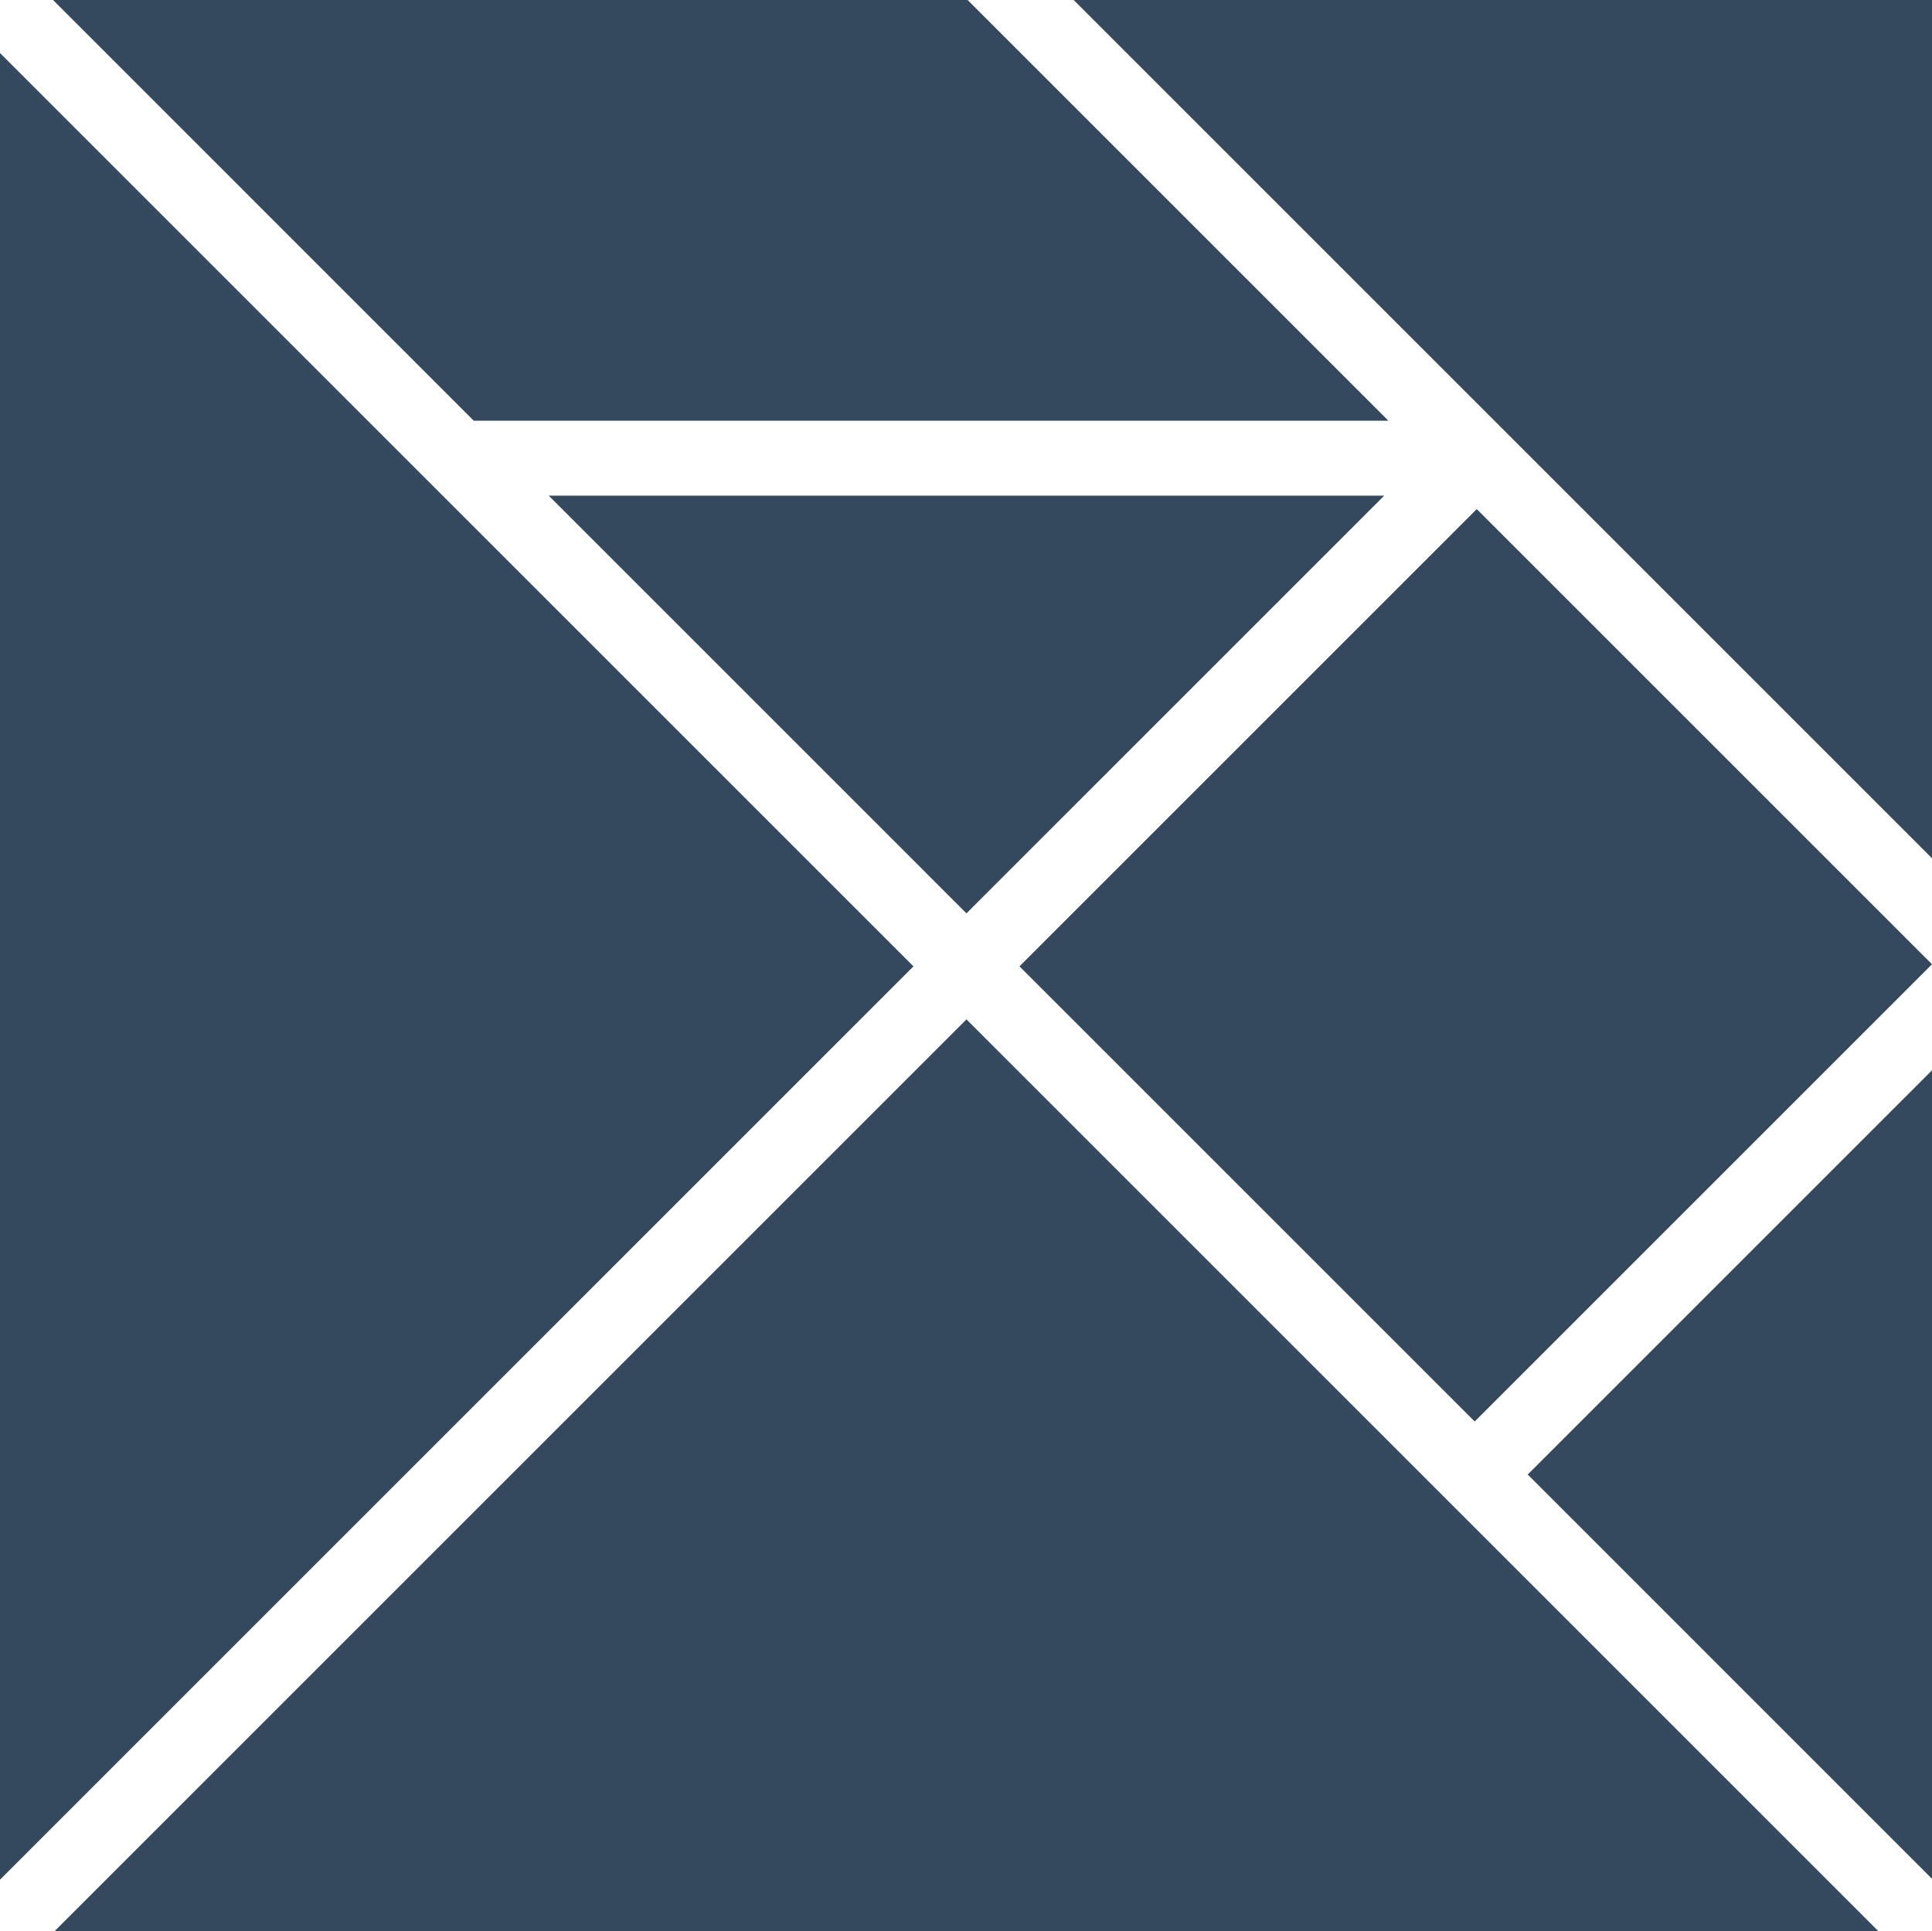
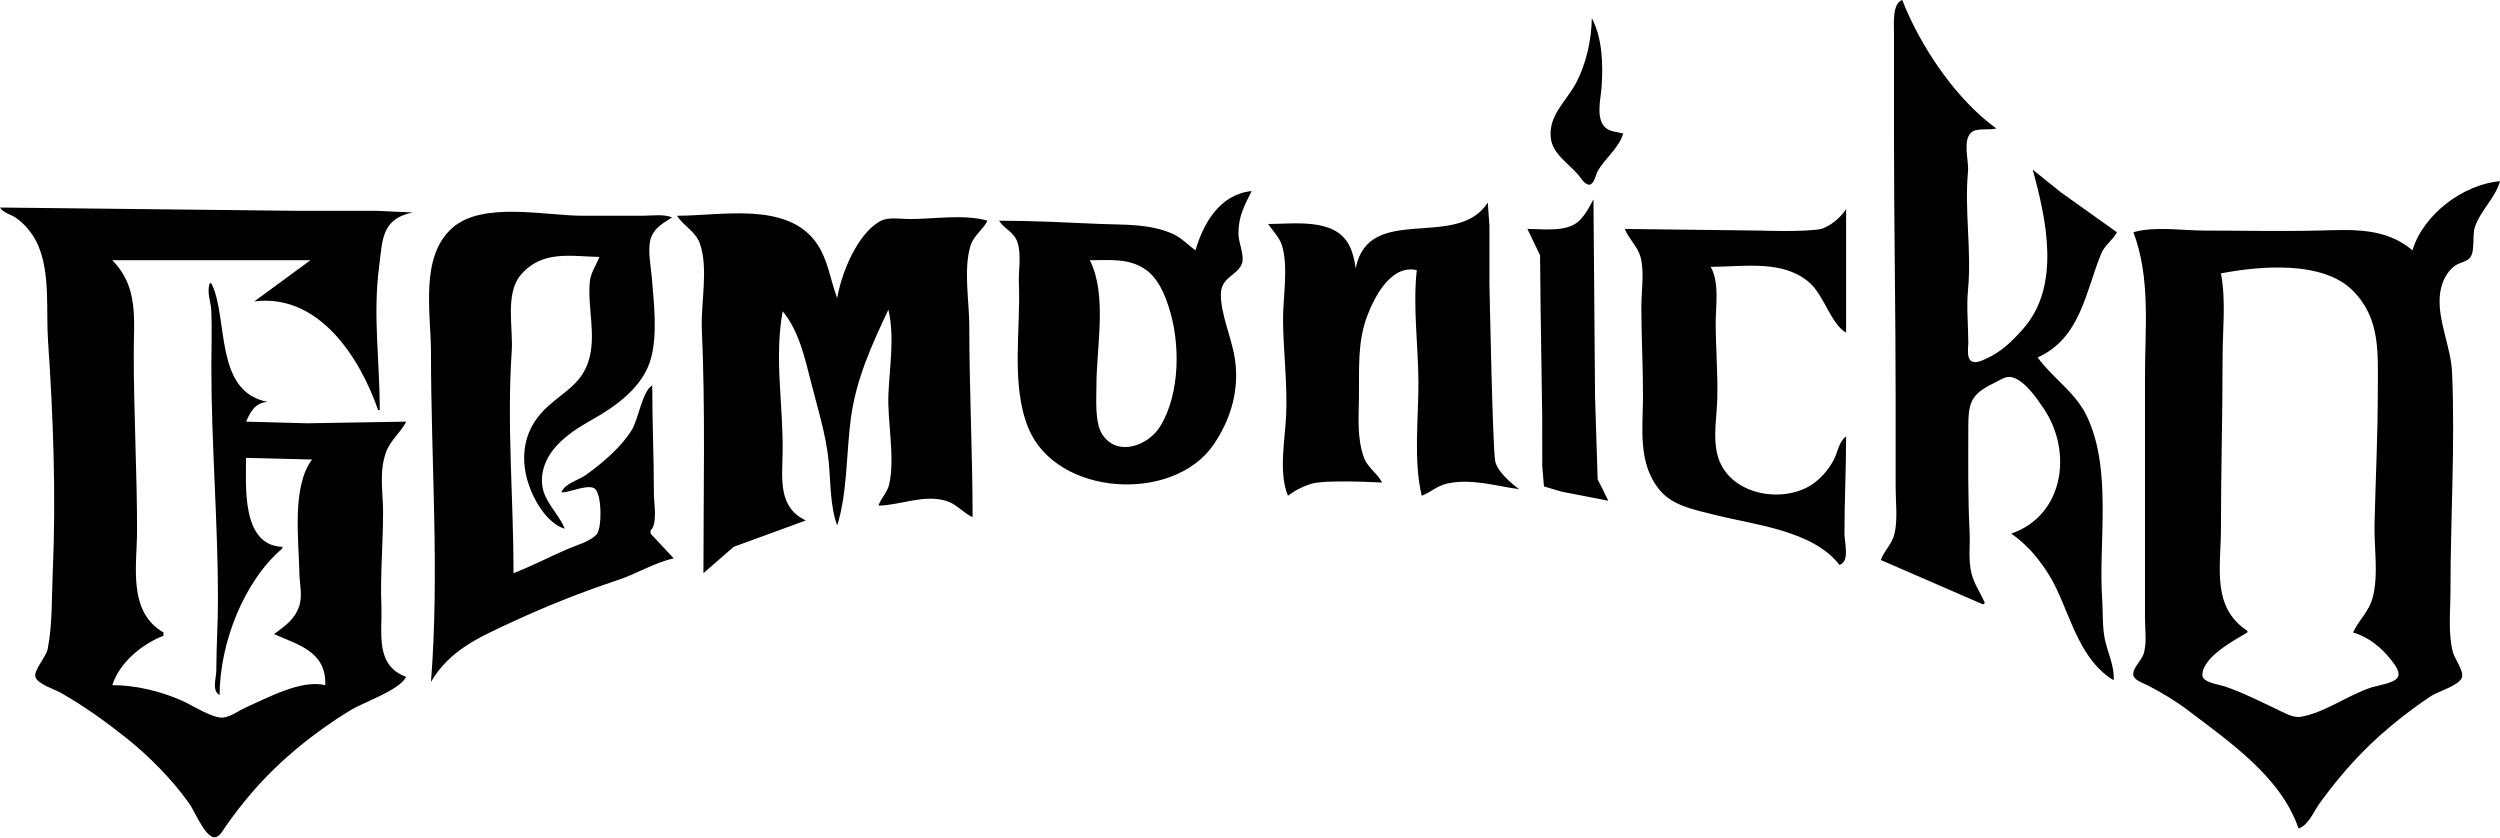
- <svg xmlns="http://www.w3.org/2000/svg" version="1.1" id="Layer_1" x="0px" y="0px" viewBox="0 0 323.141 322.95" enable-background="new 0 0 323.141 322.95" xml:space="preserve">
-   <g>
-     <polygon fill="#34495E" points="161.649,152.782 231.514,82.916 91.783,82.916" />
-     <polygon fill="#34495E" points="8.867,0 79.241,70.375 232.213,70.375 161.838,0" />
-     <rect fill="#34495E" x="192.99" y="107.392" transform="matrix(0.7071 0.7071 -0.7071 0.7071 186.4727 -127.2386)" width="107.676" height="108.167" />
-     <polygon fill="#34495E" points="323.298,143.724 323.298,0 179.573,0" />
-     <polygon fill="#34495E" points="152.781,161.649 0,8.868 0,314.432" />
-     <polygon fill="#34495E" points="255.522,246.655 323.298,314.432 323.298,178.879" />
-     <polygon fill="#34495E" points="161.649,170.517 8.869,323.298 314.43,323.298" />
-   </g>
+ <svg xmlns="http://www.w3.org/2000/svg" viewBox="0 0 845 283" fill="none">
+   <path d="M635.703 189.276l34.604 15.031.558-.556c-1.468-3.401-3.633-6.369-4.521-10.021-1.138-4.67-.379-9.255-.619-13.917-.603-11.761-.441-23.321-.441-35.072 0-8.658.748-11.492 8.93-15.386 1.658-.789 3.65-2.294 5.581-1.905 4.421.89 8.623 7.146 10.962 10.61 9.89 14.642 6.854 36.135-10.962 42.309 6.553 4.47 12.061 11.71 15.449 18.928 4.951 10.556 8.383 24.159 19.155 30.618.407-4.577-2.059-9.443-2.975-13.917-.87-4.239-.586-9.033-.882-13.361-1.339-19.505 3.472-43.538-5.101-61.793-3.851-8.214-11.62-12.977-16.716-20.041 14.517-6.454 16.281-22.44 21.477-35.072 1.2-2.911 3.929-4.515 5.313-7.237l-18.976-13.52-9.488-7.634c4.593 16.756 9.694 39.39-3.394 53.999-3.639 4.062-7.177 7.56-12.234 9.847-1.378.622-3.817 1.889-5.246.771-1.496-1.174-.893-4.512-.893-6.164 0-6.003-.664-11.845-.095-17.815 1.261-13.198-1.25-26.766 0-40.082.329-3.51-1.875-10.175.988-13.025 1.814-1.805 6.212-.746 8.595-1.449C661.126 33.634 649.026 15.598 642.959 0c-3.399 1.125-2.785 8.02-2.791 11.134v35.072c0 29.52.559 59.121.559 88.514v30.062c0 5.001.747 10.693-.38 15.587-.809 3.504-3.46 5.688-4.644 8.907zM538.032 6.124c-.06 7.099-1.883 15.312-5.204 21.71-3.281 6.324-9.601 11.104-8.646 18.928.641 5.246 5.995 8.526 9.217 12.247.875 1.01 2.312 3.66 3.957 3.385 1.507-.253 2.021-3.378 2.646-4.498 2.45-4.389 7.278-7.927 8.634-12.804-2.439-.586-5.23-.544-6.776-2.844-2.293-3.41-.787-8.965-.53-12.743.525-7.645.346-16.479-3.298-23.381zm277.387 78.494c-9.276-7.866-20.466-6.966-31.813-6.689-12.82.313-25.684.008-38.51.008-7.423 0-16.883-1.542-24 .557 5.855 15.52 3.902 32.453 3.907 48.989v81.278c0 3.872.687 8.508-.446 12.247-.653 2.161-3.851 4.893-3.505 7.119.29 1.886 3.628 2.864 5.068 3.624 4.699 2.476 9.164 5.096 13.395 8.316 14.042 10.687 31.439 22.514 37.394 39.951 3.31-1.032 5.068-5.641 7.021-8.351 4.554-6.317 9.617-12.446 15.114-17.969 6.72-6.755 14.595-13.046 22.515-18.356 2.545-1.704 9.198-3.423 10.515-6.201.971-2.046-2.428-6.511-2.992-8.69-1.691-6.538-.826-13.892-.826-20.597 0-24.596 1.613-49.511.536-74.041-.368-8.446-4.783-17.212-4.152-25.608.296-4.002 1.914-8.16 5.341-10.503 1.451-.99 3.884-1.263 4.956-2.692 1.669-2.216.636-7.399 1.552-10.186 1.864-5.674 6.982-9.979 8.511-15.587-12.446 1.083-25.986 11.283-29.581 23.38zm-411.337 0c-2.657-1.88-4.766-4.314-7.814-5.634-7.991-3.462-16.109-2.926-24.557-3.295-11.3-.494-22.733-1.092-34.046-1.092 1.785 2.777 5.065 3.833 6.221 7.237 1.424 4.194.314 9.54.498 13.918.656 15.499-2.809 34.376 3.23 48.989 9.549 23.105 49.031 25.346 62.555 5.567 6.111-8.938 8.989-19.331 7.049-30.062-1.184-6.554-4.505-14.007-4.573-20.597-.063-6.185 5.748-6.391 7.189-10.744.83-2.508-1.236-7.056-1.241-9.854-.01-5.966 1.887-9.281 4.465-14.474-10.642 1.064-16.361 10.848-18.976 20.04zM538.59 67.36c-1.188 2.357-2.744 5.167-4.655 7.11-4.098 4.168-12.389 2.91-17.67 2.91l4.275 8.908.19 18.371.536 36.185.022 16.701.574 6.873 6.124 1.798 15.627 3.019-3.611-7.237-.876-27.834-.536-66.804zm-35.72 1.114c-10.411 16.293-40.309-.125-44.65 22.267-.349-2.756-1.062-5.866-2.465-8.328-5.018-8.8-18.543-6.702-27.116-6.702 1.55 2.339 3.815 4.509 4.66 7.237 2.289 7.395.274 17.876.366 25.608.125 10.556 1.521 21.176 1.056 31.731-.361 8.173-2.644 19.574.616 27.278 0 0 2.964-2.494 7.814-4.03 4.849-1.535 23.999-.423 23.999-.423-1.573-3.16-4.791-4.894-6.087-8.351-2.452-6.542-1.819-13.729-1.733-20.597.117-9.216-.585-18.421 2.749-27.278 2.513-6.674 8.156-17.561 16.792-15.588-1.365 12.383.502 25.413.557 37.855.055 12.313-1.752 26.39 1.117 38.412 2.942-1.128 5.235-3.351 8.372-4.074 8.215-1.894 16.51.766 24.557 1.848 0 0-7.225-5.089-8.102-9.464-.877-4.375-1.944-60.123-1.944-60.123V76.267l-.558-7.793zM0 70.144c1.308 1.974 3.459 2.176 5.344 3.465 3.267 2.234 6.018 5.719 7.56 9.339 4.146 9.728 2.624 21.979 3.332 32.288 1.762 25.664 2.733 52.179 1.602 77.937-.372 8.466-.094 17.854-1.706 26.165-.496 2.558-4.818 7.307-4.162 9.454.753 2.463 6.568 4.212 8.68 5.421 7.643 4.37 14.876 9.533 21.767 15.001 7.89 6.259 15.79 14.234 21.603 22.453 1.807 2.555 4.928 10.443 8.03 11.272 1.877.503 3.288-2.251 4.131-3.478 2.79-4.056 5.854-7.953 9.06-11.69 9.136-10.646 21.095-20.338 33.081-27.643 4.725-2.879 16.439-6.69 18.977-11.326-10.663-3.954-8.039-14.838-8.394-23.938-.413-10.581.575-21.176.575-31.732 0-6.804-1.398-13.357.903-20.041 1.472-4.273 4.996-6.774 6.916-10.577l-33.488.557-20.65-.557c1.584-3.478 3.083-6.366 7.255-6.68-18.197-3.51-13.078-28.312-18.976-40.082h-.558c-1.07 3.286.422 6.144.547 9.463.24 6.291.01 12.633.01 18.928 0 26.151 2.233 52.266 2.233 78.494 0 7.99-.542 15.926-.558 23.938-.005 2.632-1.619 6.924 1.117 8.351 0-17.124 8.016-38.372 21.208-49.546v-.557c-13.901-.412-12.278-20.74-12.278-30.062l22.324.557c-6.952 9.128-4.479 27.353-4.292 38.412.06 3.579 1.131 7.658-.069 11.134-1.656 4.796-4.739 6.562-8.475 9.464 8.357 3.695 17.654 5.945 17.301 17.257-8.022-2.022-19.644 4.349-26.79 7.502-2.317 1.022-5.287 3.246-7.813 3.456-3.578.298-10.538-4.281-13.953-5.775-7.262-3.177-15.497-5.178-23.442-5.183 2.45-7.656 10.053-13.907 17.302-16.7v-1.114c-12.216-7.086-8.925-22.638-8.93-34.515-.008-19.884-1.116-39.722-1.116-59.566 0-11.767 1.688-22.736-7.256-31.732h66.975l-18.976 13.917c21.822-2.75 35.66 18.917 41.859 36.742h.559c0-16.266-2.381-32.15-.237-48.432 1.15-8.737.639-16.281 11.399-18.371l-12.279-.557-27.348-.008L0 70.144zm549.194 7.237c1.301 3.378 4.337 5.94 5.302 9.463 1.368 4.98.28 11.55.28 16.701 0 10.01.558 20.02.558 30.062 0 11.102-1.937 23.169 5.843 32.266 4.437 5.19 11.866 6.47 18.156 8.082 13.417 3.44 33.415 5.254 42.417 16.992 3.572-1.184 1.675-7.466 1.675-10.578 0-10.969.558-21.908.558-32.845-2.422 1.654-2.813 5.26-4.113 7.794-1.881 3.658-5.079 7.255-8.724 9.232-10.543 5.72-27.471 1.966-30.675-10.902-1.534-6.171-.184-12.707-.027-18.928.206-8.573-.53-17.069-.536-25.608 0-6.045 1.311-13.482-1.691-18.927 11.123 0 24.39-2.516 33.392 5.346 4.929 4.305 7.245 13.967 12.374 16.921V70.7s-2.983 4.8-8.372 6.684c-5.611 1.116-20.651.553-20.651.553l-45.766-.556zM145.67 230.472c6.182-10.553 15.97-14.936 26.79-19.95 11.897-5.514 23.835-10.298 36.279-14.425 6.441-2.137 12.299-5.85 18.976-7.377l-7.814-8.351v-1.113c2.424-2.113 1.116-9.171 1.116-12.247 0-12.247-.558-24.469-.558-36.742-3.377 1.968-4.628 11.308-6.892 15.03-3.487 5.736-9.997 11.262-15.433 15.173-2.558 1.839-7.319 2.916-8.372 5.982 2.932-.024 8.441-2.696 10.985-1.488 2.755 1.309 2.781 13.543.957 15.607-2.172 2.458-6.765 3.669-9.709 4.935-6.172 2.655-12.149 5.798-18.418 8.224 0-24.971-2.314-50.317-.609-75.154.521-7.571-2.316-19.268 2.996-25.586 7.174-8.53 16.942-6.345 26.635-6.145-1.059 2.807-2.938 5.274-3.238 8.35-.846 8.693 2.265 18.124-.394 26.721-2.72 8.794-9.823 11-15.721 17.352-8.095 8.719-7.498 20.541-1.831 30.524 2.004 3.53 5.451 7.784 9.464 8.907-2.235-5.625-7.69-9.484-7.714-16.144-.035-9.944 8.887-16.166 16.644-20.52 8.481-4.761 17.763-11.302 20.31-21.232 2.138-8.337.864-18.79.168-27.278-.331-4.028-1.704-10.16.045-13.917 1.335-2.866 4.263-4.487 6.825-6.124-2.912-1.219-6.911-.557-10.047-.557h-20.092c-12.818 0-33.808-4.94-44.084 4.064-11.169 9.786-7.264 28.836-7.264 42.142 0 37.111 2.927 74.357 0 111.339zm83.161-157.545c2.231 3.509 6.285 5.252 7.753 9.464 2.933 8.414.253 20.106.641 28.948 1.209 27.545.536 54.86.536 82.391L248 184.823l24.365-8.907c-9.35-4.446-8.003-13.841-7.844-22.825.281-15.851-2.908-32.089.03-47.876 5.332 6.425 7.435 15.433 9.429 23.382 2.249 8.961 5.176 18.056 6.104 27.278.69 6.854.463 15.259 2.885 21.711 3.493-11.018 3.066-24.657 4.622-36.185 1.813-13.422 7.007-24.637 12.68-36.742 2.153 9.022.423 19.244.022 28.391-.423 9.644 2.301 21.309.266 30.618-.595 2.725-2.75 4.63-3.637 7.237 7.593-.156 15.212-3.884 22.883-1.609 3.48 1.032 5.723 4.023 8.93 5.506 0-21.53-1.116-43.058-1.116-64.576 0-8.308-2.047-19.332.449-27.278 1.049-3.344 4.205-5.289 5.69-8.35-7.74-2.283-18.158-.558-26.232-.558-2.927 0-7.234-.78-9.886.648-7.919 4.266-13.252 17.72-14.671 26.074-2.393-6.326-3.111-13.314-7.215-18.928-10.034-13.724-31.965-8.907-46.923-8.907zm139.531 15.03c6.526 0 13.343-.802 18.968 3.23 4.022 2.883 6.123 7.827 7.636 12.358 4.026 12.057 4.029 29.501-2.866 40.639-3.951 6.382-14.314 10.374-19.439 2.781-2.715-4.021-2.066-11.975-2.067-16.698-.001-12.851 3.72-30.562-2.232-42.31zm426.965 125.814c5.263 1.515 9.711 5.178 13.015 9.464 1.044 1.352 3.204 3.997 2.015 5.81-1.255 1.913-6.77 2.648-8.891 3.334-7.735 2.499-16.102 8.738-23.999 9.918-2.584.386-6.095-1.731-8.372-2.795-5.743-2.687-11.263-5.54-17.302-7.545-1.797-.598-7.428-1.295-7.395-3.786.073-6.15 10.805-11.755 15.209-14.4v-.557c-12.195-8.037-8.936-21.565-8.93-34.515.006-19.297.558-38.554.558-57.896 0-9.492 1.206-19.041-.558-28.392 13.049-2.524 34.297-4.403 44.488 5.728 9.578 9.523 8.534 21.38 8.534 33.798 0 15.009-.742 30.095-1.111 45.092-.195 7.988 1.451 17.299-.653 25.051-1.267 4.668-4.66 7.516-6.608 11.691z" fill="#000000" />
</svg>
